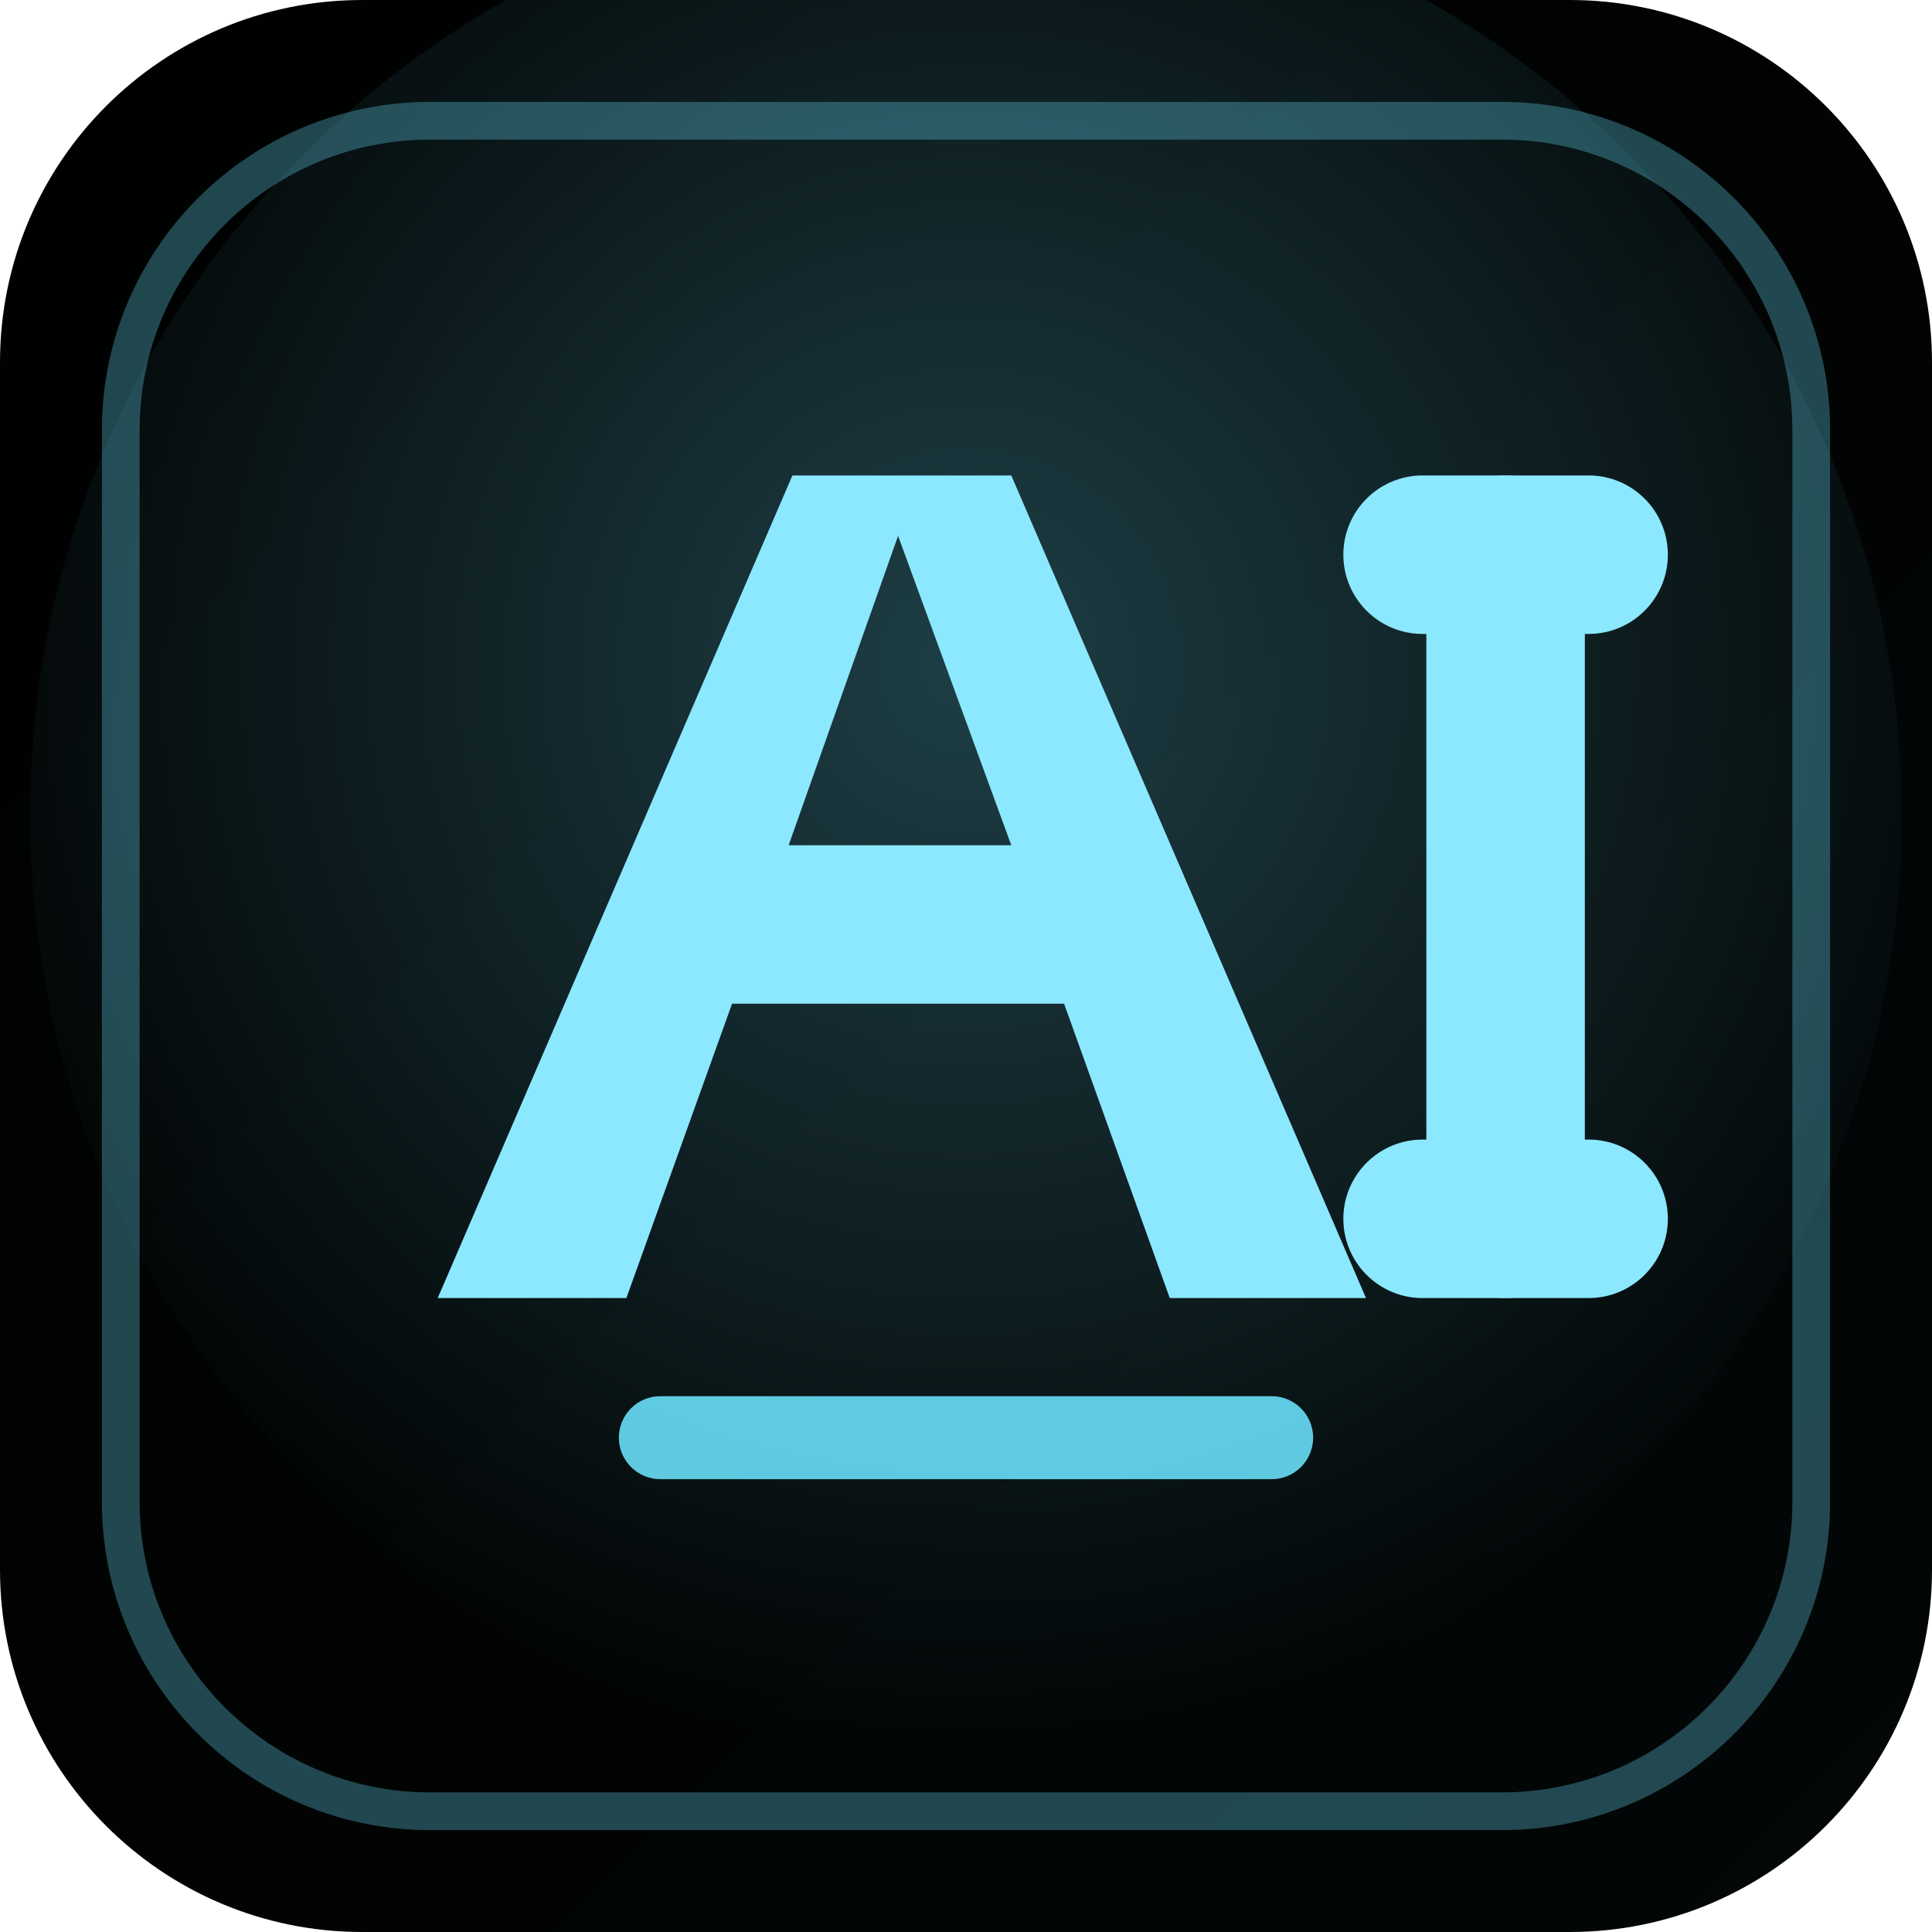
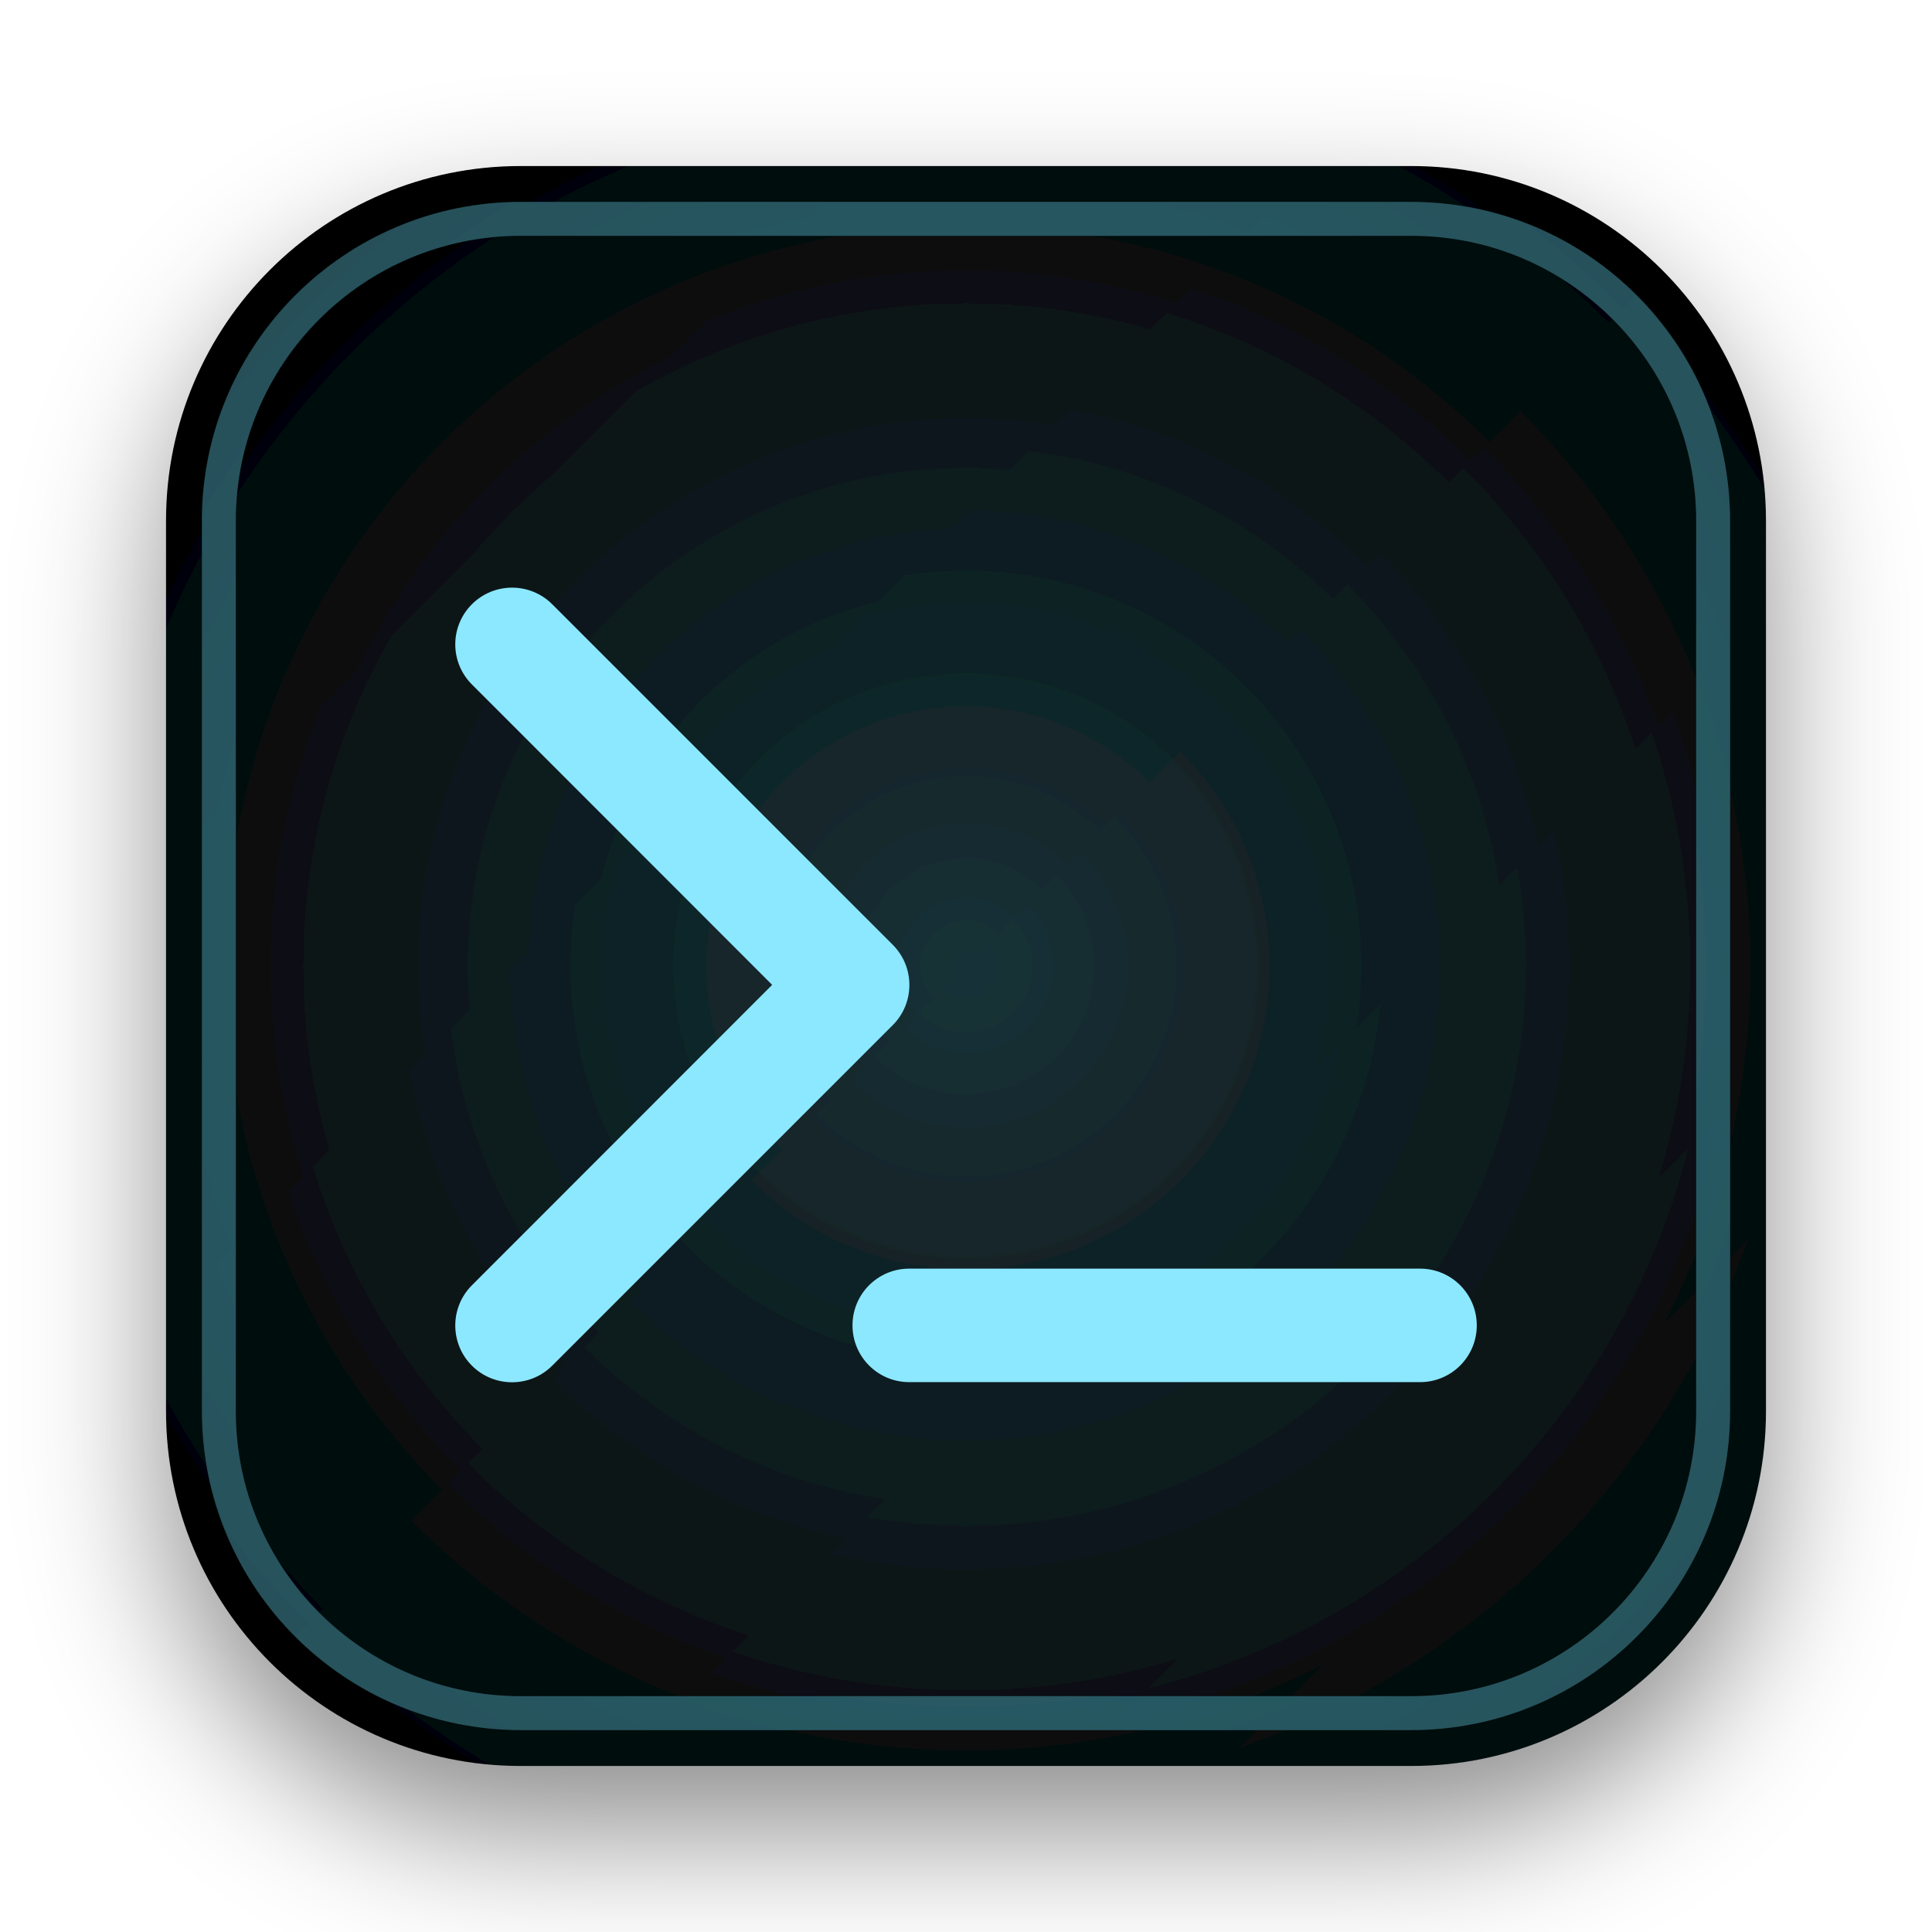
- <svg xmlns="http://www.w3.org/2000/svg" viewBox="0 0 512 512">
+ <svg xmlns="http://www.w3.org/2000/svg" viewBox="0 0 1024 1024" role="img" aria-labelledby="title desc">
  <defs>
    <linearGradient id="bg" x1="0" y1="0" x2="1" y2="1">
      <stop offset="0" stop-color="#000000" />
      <stop offset="1" stop-color="#030707" />
    </linearGradient>
-     <radialGradient id="glow" cx="50%" cy="42%" r="58%">
-       <stop offset="0" stop-color="#66d9f2" stop-opacity="0.28" />
+     <radialGradient id="glow" cx="50%" cy="50%" r="62%">
+       <stop offset="0" stop-color="#66d9f2" stop-opacity="0.22" />
      <stop offset="1" stop-color="#66d9f2" stop-opacity="0" />
    </radialGradient>
+     <filter id="shadow" x="-20%" y="-20%" width="140%" height="140%">
+       <feDropShadow dx="0" dy="34" stdDeviation="38" flood-color="#000000" flood-opacity="0.45" />
+     </filter>
  </defs>
-   <rect width="512" height="512" rx="96" fill="url(#bg)" />
-   <circle cx="256" cy="216" r="248" fill="url(#glow)" />
-   <rect x="32" y="32" width="448" height="448" rx="82" fill="none" stroke="#66d9f2" stroke-opacity="0.32" stroke-width="10" />
-   <g fill="#8ce8ff">
-     <path d="M116 344h50l28-78h88l28 78h52L268 126h-58L116 344Zm93-120 29-82 30 82h-59Z" />
-     <rect x="378" y="126" width="42" height="218" rx="21" />
-     <rect x="356" y="126" width="86" height="42" rx="21" />
-     <rect x="356" y="302" width="86" height="42" rx="21" />
+   <rect width="1024" height="1024" fill="none" />
+   <g filter="url(#shadow)">
+     <rect x="88" y="88" width="848" height="848" rx="188" fill="url(#bg)" />
+     <rect x="88" y="88" width="848" height="848" rx="188" fill="url(#glow)" />
+     <rect x="116" y="116" width="792" height="792" rx="160" fill="none" stroke="#66d9f2" stroke-opacity="0.36" stroke-width="18" />
  </g>
-   <rect x="164" y="370" width="184" height="22" rx="11" fill="#66d9f2" opacity="0.92" />
+   <g transform="translate(512 522) scale(0.94) translate(-288 -256)">
+     <path fill="#8ce8ff" d="M9.4 86.6C-3.1 74.1-3.1 53.9 9.4 41.4s32.8-12.5 45.3 0l192 192c12.5 12.5 12.5 32.8 0 45.3l-192 192c-12.5 12.5-32.8 12.5-45.3 0s-12.5-32.8 0-45.3L178.7 256 9.4 86.6zM256 416H544c17.7 0 32 14.3 32 32s-14.3 32-32 32H256c-17.7 0-32-14.3-32-32s14.3-32 32-32z" />
+   </g>
</svg>
